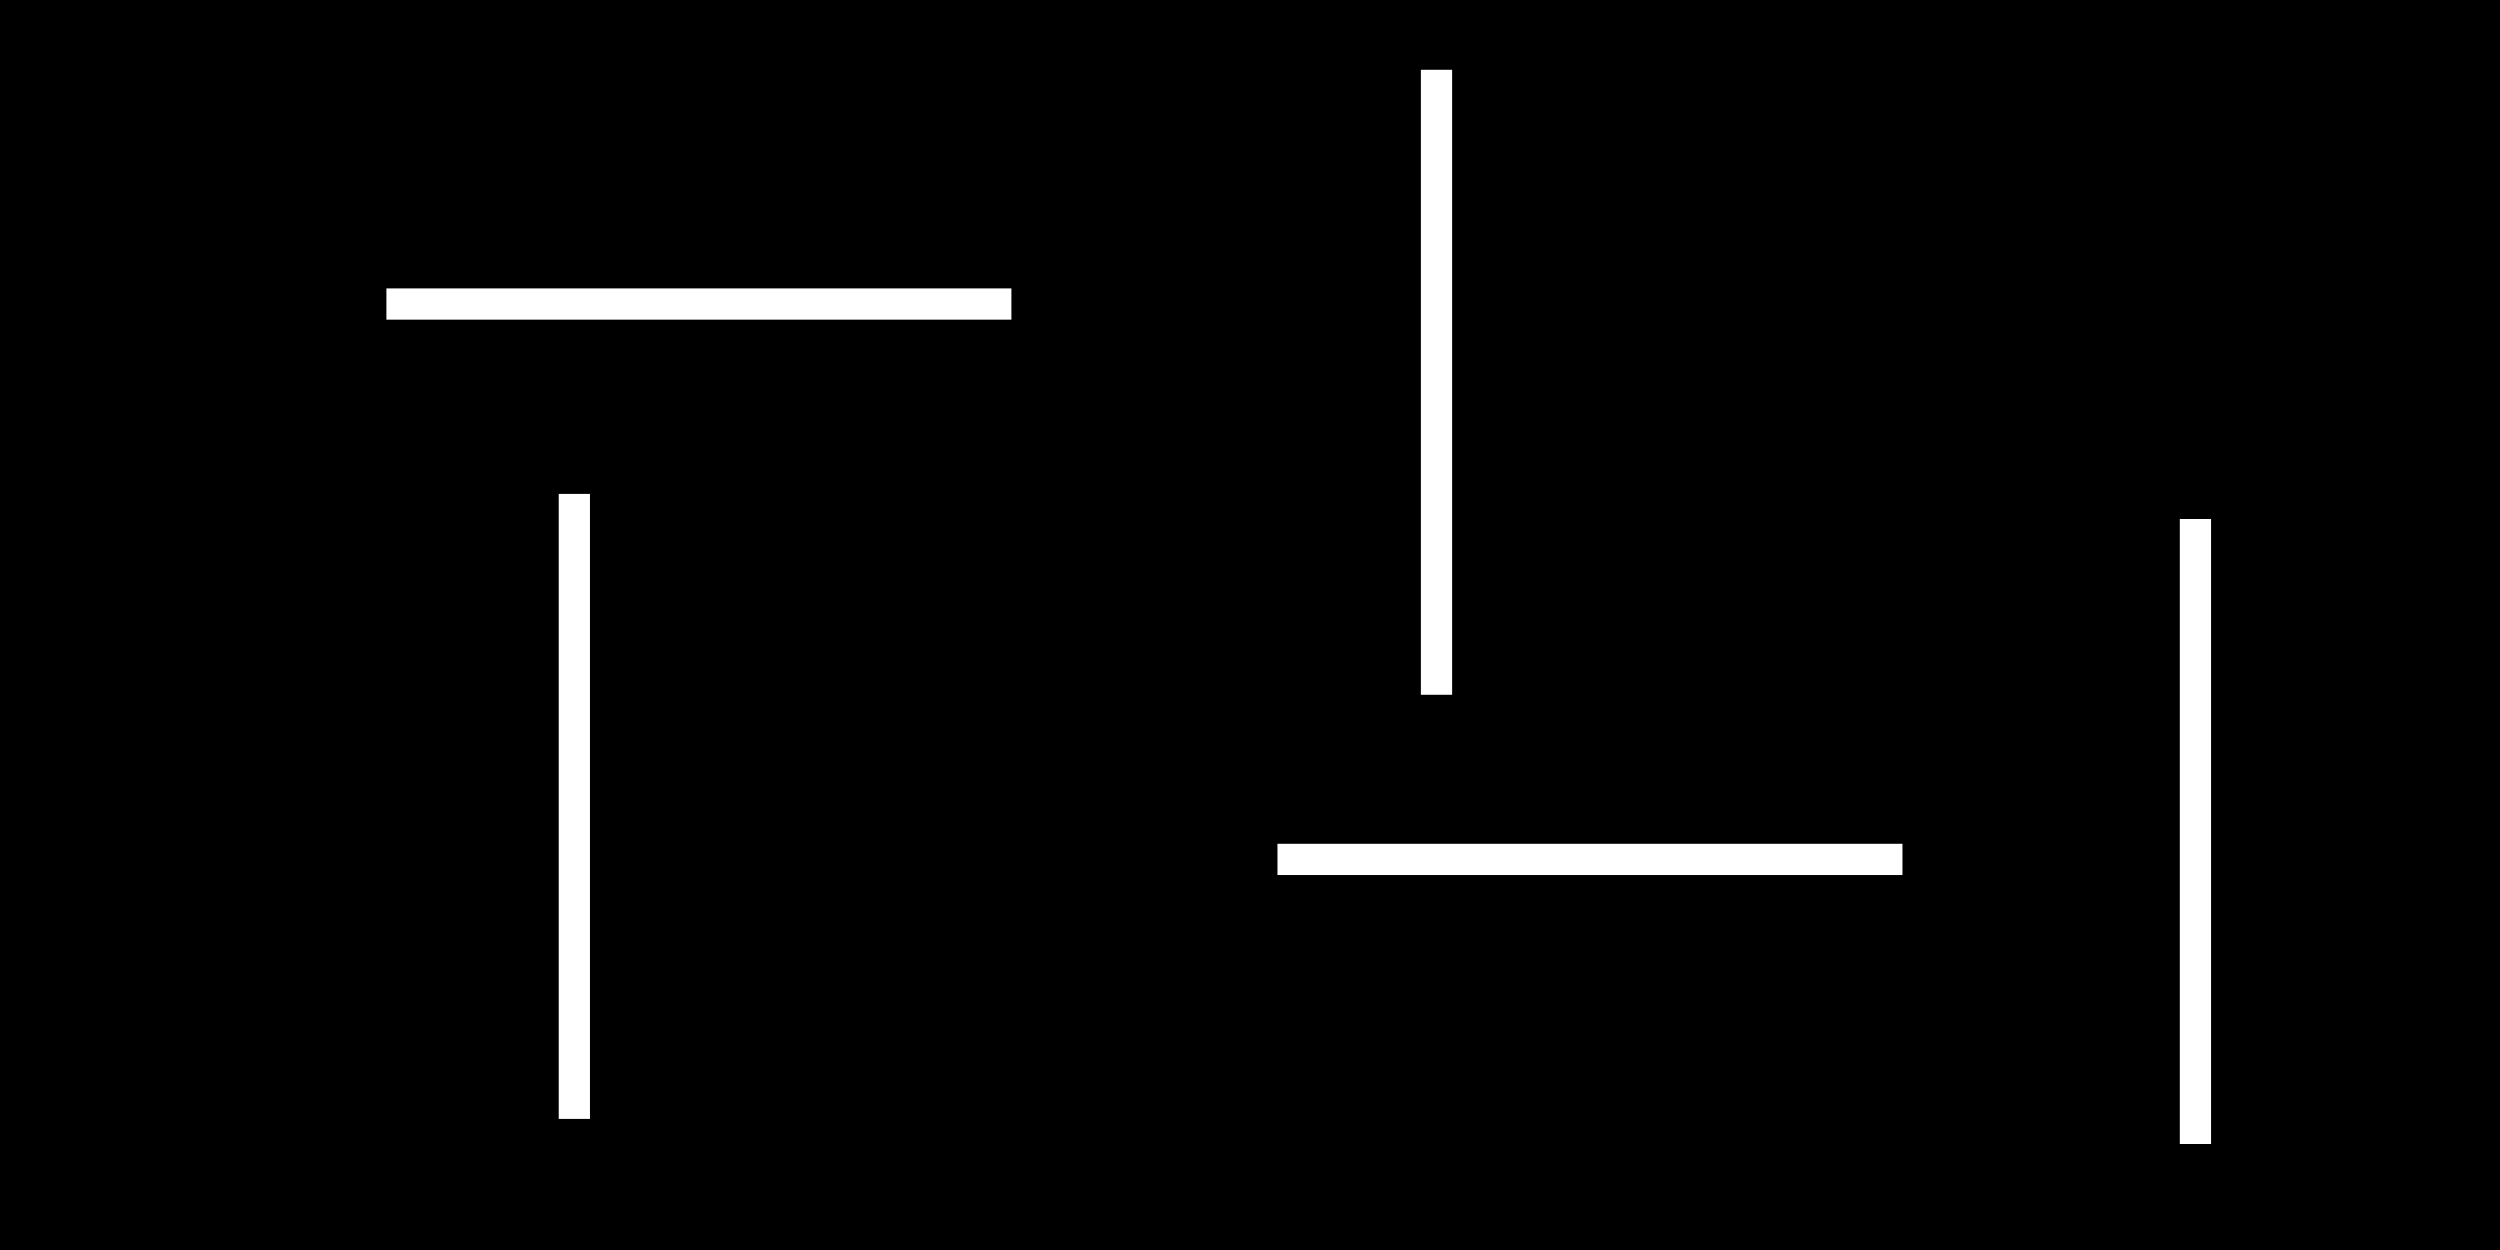
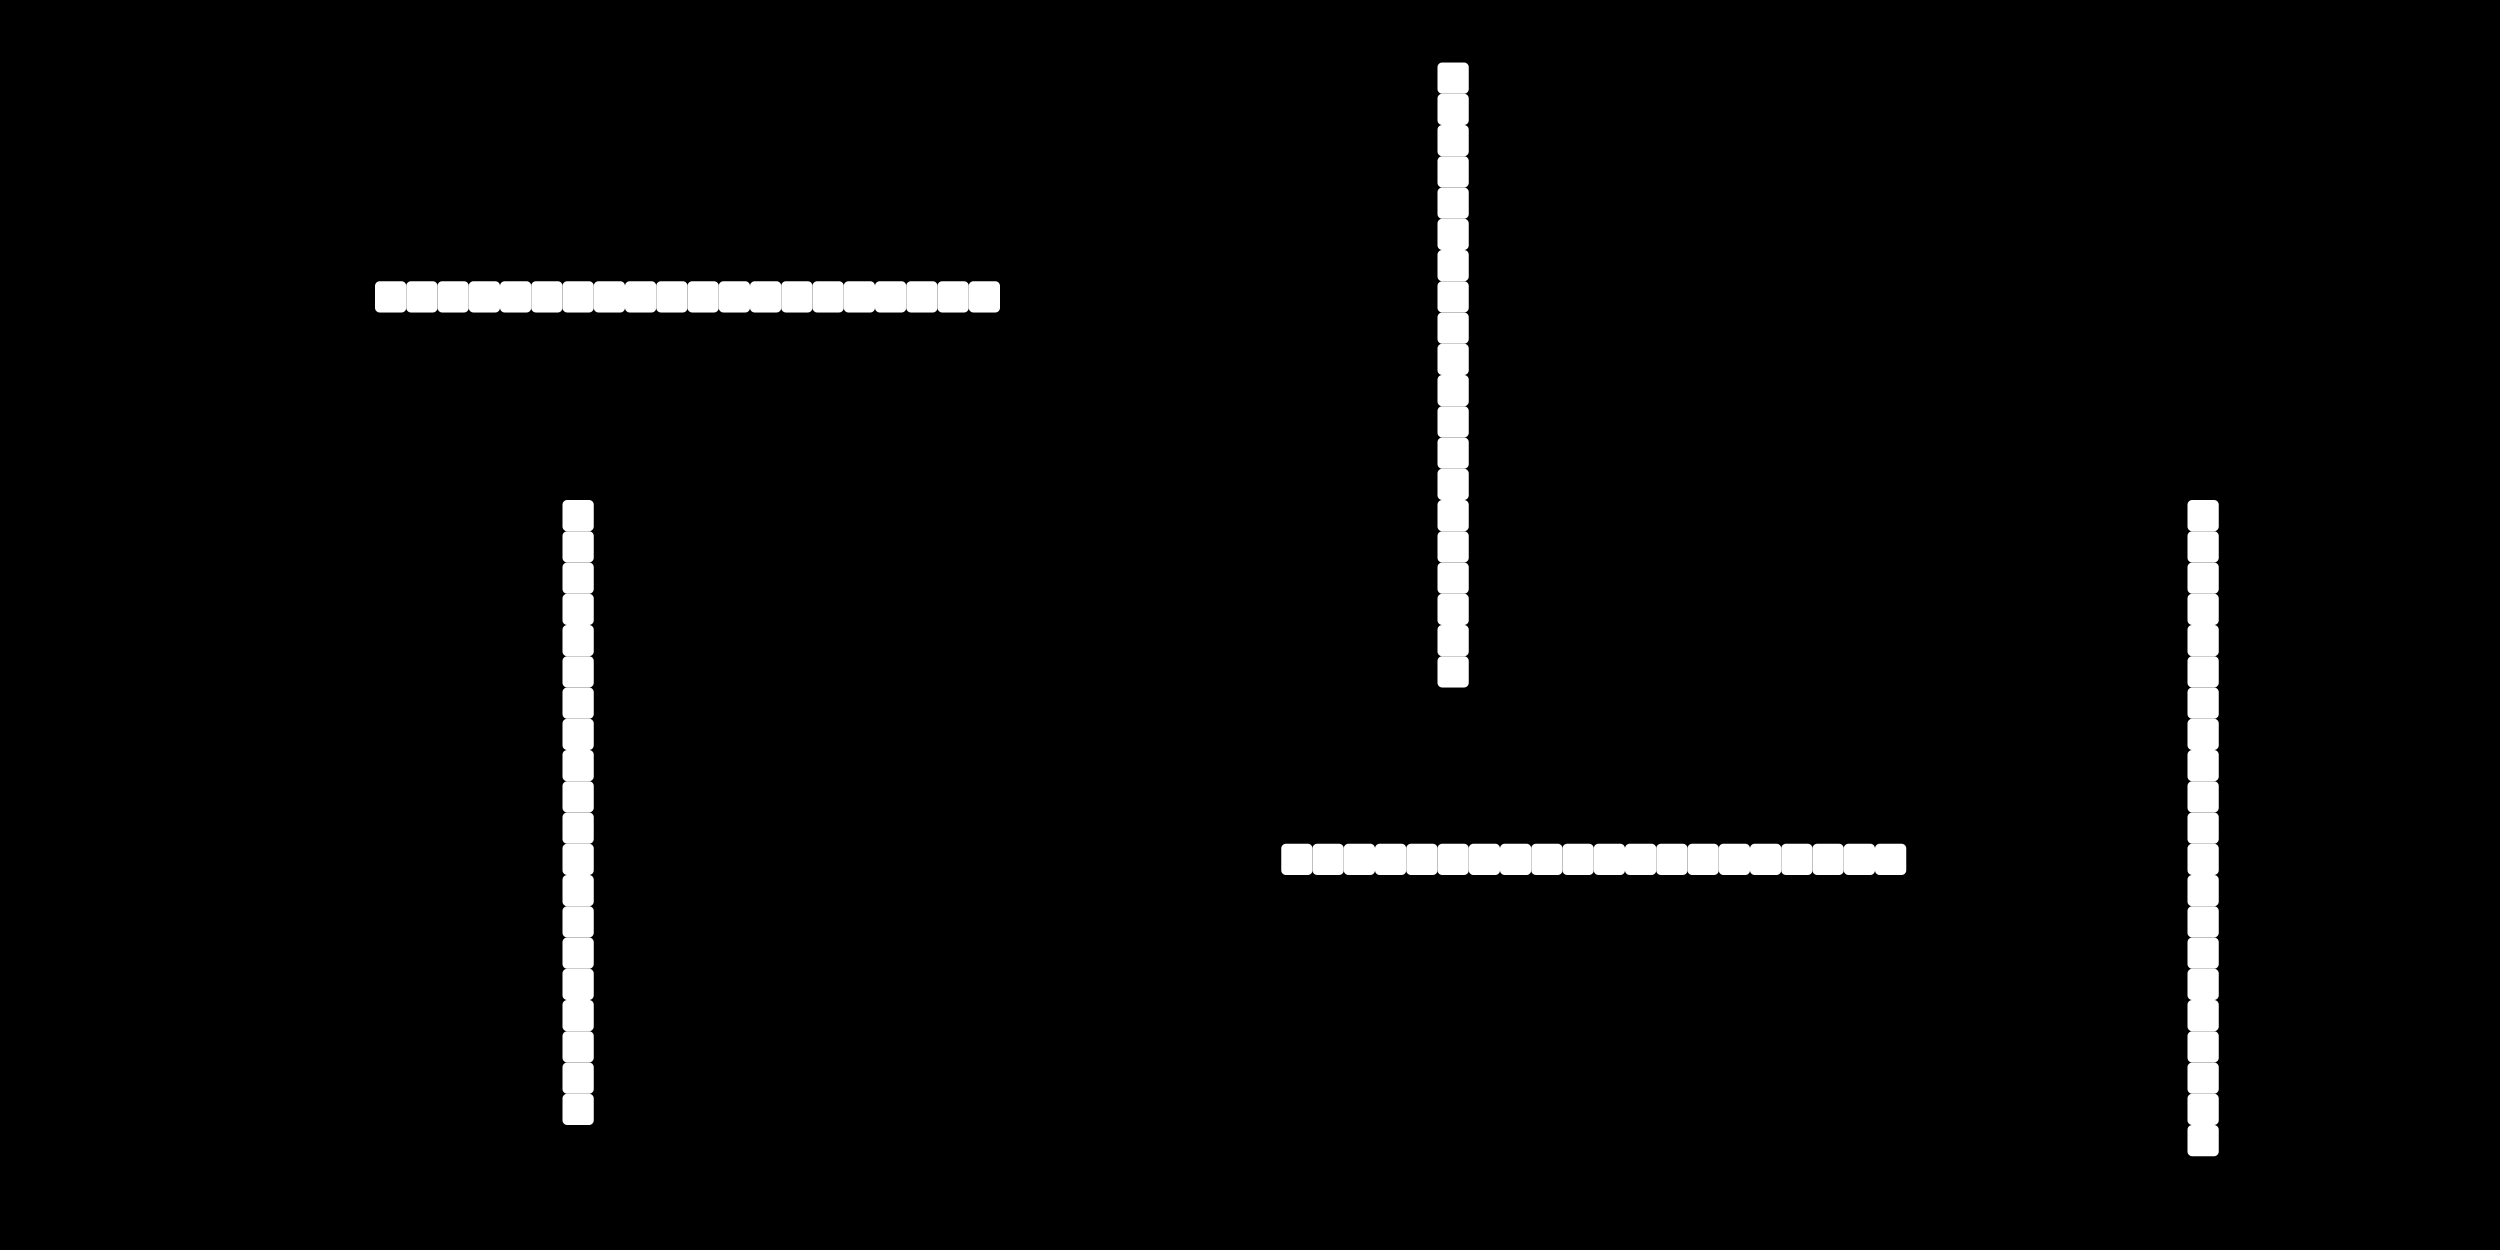
<svg xmlns="http://www.w3.org/2000/svg" width="80" height="40" viewBox="0 0 80 40" id="svg2" version="1.1">
  <defs id="defs4" />
  <g id="layer1" transform="translate(0,-1012.362)">
    <rect style="fill:#000000;fill-opacity:1;fill-rule:nonzero;stroke:none" id="rect3336" width="80" height="40" x="0" y="1012.362" />
-     <rect y="1021.591" x="12.365" height="1" width="20" id="rect4148" style="fill:#ffffff;fill-opacity:1;fill-rule:nonzero;stroke:none" />
-     <rect style="fill:#ffffff;fill-opacity:1;fill-rule:nonzero;stroke:none" id="rect4150" width="20" height="1" x="40.879" y="1039.363" />
-     <rect y="45.468" x="-1034.595" height="1" width="20" id="rect4136" style="fill:#ffffff;fill-opacity:1;fill-rule:nonzero;stroke:none" transform="matrix(0,-1,1,0,0,0)" />
-     <rect transform="matrix(0,-1,1,0,0,0)" style="fill:#ffffff;fill-opacity:1;fill-rule:nonzero;stroke:none" id="rect4138" width="20" height="1" x="-1048.97" y="69.754" />
-     <rect transform="matrix(0,-1,1,0,0,0)" style="fill:#ffffff;fill-opacity:1;fill-rule:nonzero;stroke:none" id="rect4142" width="20" height="1" x="-1048.167" y="17.879" />
+     <rect style="fill:#ffffff;fill-opacity:1;stroke:none;stroke-width:1;stroke-miterlimit:4;stroke-dasharray:none" id="rect877" width="1" height="1" x="12" y="1021.362" ry="0.151" />
+     <rect ry="0.151" y="1021.362" x="31" height="1" width="1" id="rect826" style="fill:#ffffff;fill-opacity:1;stroke:none;stroke-width:1;stroke-miterlimit:4;stroke-dasharray:none" />
+     <rect style="fill:#ffffff;fill-opacity:1;stroke:none;stroke-width:1;stroke-miterlimit:4;stroke-dasharray:none" id="rect828" width="1" height="1" x="18" y="1028.362" ry="0.151" />
+     <rect ry="0.151" y="1047.362" x="18" height="1" width="1" id="rect830" style="fill:#ffffff;fill-opacity:1;stroke:none;stroke-width:1;stroke-miterlimit:4;stroke-dasharray:none" />
+     <rect style="fill:#ffffff;fill-opacity:1;stroke:none;stroke-width:1;stroke-miterlimit:4;stroke-dasharray:none" id="rect832" width="1" height="1" x="41" y="1039.362" ry="0.151" />
+     <rect ry="0.151" y="1039.362" x="60" height="1" width="1" id="rect834" style="fill:#ffffff;fill-opacity:1;stroke:none;stroke-width:1;stroke-miterlimit:4;stroke-dasharray:none" />
+     <rect style="fill:#ffffff;fill-opacity:1;stroke:none;stroke-width:1;stroke-miterlimit:4;stroke-dasharray:none" id="rect836" width="1" height="1" x="70" y="1048.362" ry="0.151" />
+     <rect ry="0.151" y="1028.362" x="70" height="1" width="1" id="rect838" style="fill:#ffffff;fill-opacity:1;stroke:none;stroke-width:1;stroke-miterlimit:4;stroke-dasharray:none" />
+     <rect style="fill:#ffffff;fill-opacity:1;stroke:none;stroke-width:1;stroke-miterlimit:4;stroke-dasharray:none" id="rect840" width="1" height="1" x="46" y="1033.362" ry="0.151" />
+     <rect ry="0.151" y="1014.362" x="46" height="1" width="1" id="rect842" style="fill:#ffffff;fill-opacity:1;stroke:none;stroke-width:1;stroke-miterlimit:4;stroke-dasharray:none" />
+     <rect ry="0.151" y="1029.362" x="18" height="1" width="1" id="rect844" style="fill:#ffffff;fill-opacity:1;stroke:none;stroke-width:1;stroke-miterlimit:4;stroke-dasharray:none" />
+     <rect style="fill:#ffffff;fill-opacity:1;stroke:none;stroke-width:1;stroke-miterlimit:4;stroke-dasharray:none" id="rect846" width="1" height="1" x="18" y="1030.362" ry="0.151" />
+     <rect ry="0.151" y="1031.362" x="18" height="1" width="1" id="rect848" style="fill:#ffffff;fill-opacity:1;stroke:none;stroke-width:1;stroke-miterlimit:4;stroke-dasharray:none" />
+     <rect style="fill:#ffffff;fill-opacity:1;stroke:none;stroke-width:1;stroke-miterlimit:4;stroke-dasharray:none" id="rect850" width="1" height="1" x="18" y="1032.362" ry="0.151" />
+     <rect ry="0.151" y="1033.362" x="18" height="1" width="1" id="rect852" style="fill:#ffffff;fill-opacity:1;stroke:none;stroke-width:1;stroke-miterlimit:4;stroke-dasharray:none" />
+     <rect ry="0.151" y="1034.362" x="18" height="1" width="1" id="rect854" style="fill:#ffffff;fill-opacity:1;stroke:none;stroke-width:1;stroke-miterlimit:4;stroke-dasharray:none" />
+     <rect ry="0.151" y="1036.362" x="18" height="1" width="1" id="rect856" style="fill:#ffffff;fill-opacity:1;stroke:none;stroke-width:1;stroke-miterlimit:4;stroke-dasharray:none" />
+     <rect style="fill:#ffffff;fill-opacity:1;stroke:none;stroke-width:1;stroke-miterlimit:4;stroke-dasharray:none" id="rect858" width="1" height="1" x="18" y="1037.362" ry="0.151" />
+     <rect ry="0.151" y="1038.362" x="18" height="1" width="1" id="rect860" style="fill:#ffffff;fill-opacity:1;stroke:none;stroke-width:1;stroke-miterlimit:4;stroke-dasharray:none" />
+     <rect style="fill:#ffffff;fill-opacity:1;stroke:none;stroke-width:1;stroke-miterlimit:4;stroke-dasharray:none" id="rect862" width="1" height="1" x="18" y="1039.362" ry="0.151" />
+     <rect style="fill:#ffffff;fill-opacity:1;stroke:none;stroke-width:1;stroke-miterlimit:4;stroke-dasharray:none" id="rect864" width="1" height="1" x="18" y="1035.362" ry="0.151" />
+     <rect style="fill:#ffffff;fill-opacity:1;stroke:none;stroke-width:1;stroke-miterlimit:4;stroke-dasharray:none" id="rect866" width="1" height="1" x="18" y="1040.362" ry="0.151" />
+     <rect ry="0.151" y="1041.362" x="18" height="1" width="1" id="rect868" style="fill:#ffffff;fill-opacity:1;stroke:none;stroke-width:1;stroke-miterlimit:4;stroke-dasharray:none" />
+     <rect style="fill:#ffffff;fill-opacity:1;stroke:none;stroke-width:1;stroke-miterlimit:4;stroke-dasharray:none" id="rect870" width="1" height="1" x="18" y="1042.362" ry="0.151" />
+     <rect ry="0.151" y="1043.362" x="18" height="1" width="1" id="rect872" style="fill:#ffffff;fill-opacity:1;stroke:none;stroke-width:1;stroke-miterlimit:4;stroke-dasharray:none" />
+     <rect style="fill:#ffffff;fill-opacity:1;stroke:none;stroke-width:1;stroke-miterlimit:4;stroke-dasharray:none" id="rect874" width="1" height="1" x="18" y="1046.362" ry="0.151" />
+     <rect ry="0.151" y="1045.362" x="18" height="1" width="1" id="rect876" style="fill:#ffffff;fill-opacity:1;stroke:none;stroke-width:1;stroke-miterlimit:4;stroke-dasharray:none" />
+     <rect style="fill:#ffffff;fill-opacity:1;stroke:none;stroke-width:1;stroke-miterlimit:4;stroke-dasharray:none" id="rect878" width="1" height="1" x="18" y="1044.362" ry="0.151" />
+     <rect ry="0.151" y="1021.362" x="13" height="1" width="1" id="rect880" style="fill:#ffffff;fill-opacity:1;stroke:none;stroke-width:1;stroke-miterlimit:4;stroke-dasharray:none" />
+     <rect ry="0.151" y="1021.362" x="14" height="1" width="1" id="rect882" style="fill:#ffffff;fill-opacity:1;stroke:none;stroke-width:1;stroke-miterlimit:4;stroke-dasharray:none" />
+     <rect style="fill:#ffffff;fill-opacity:1;stroke:none;stroke-width:1;stroke-miterlimit:4;stroke-dasharray:none" id="rect884" width="1" height="1" x="15" y="1021.362" ry="0.151" />
+     <rect style="fill:#ffffff;fill-opacity:1;stroke:none;stroke-width:1;stroke-miterlimit:4;stroke-dasharray:none" id="rect886" width="1" height="1" x="16" y="1021.362" ry="0.151" />
+     <rect ry="0.151" y="1021.362" x="17" height="1" width="1" id="rect888" style="fill:#ffffff;fill-opacity:1;stroke:none;stroke-width:1;stroke-miterlimit:4;stroke-dasharray:none" />
+     <rect ry="0.151" y="1021.362" x="18" height="1" width="1" id="rect890" style="fill:#ffffff;fill-opacity:1;stroke:none;stroke-width:1;stroke-miterlimit:4;stroke-dasharray:none" />
+     <rect style="fill:#ffffff;fill-opacity:1;stroke:none;stroke-width:1;stroke-miterlimit:4;stroke-dasharray:none" id="rect892" width="1" height="1" x="19" y="1021.362" ry="0.151" />
+     <rect style="fill:#ffffff;fill-opacity:1;stroke:none;stroke-width:1;stroke-miterlimit:4;stroke-dasharray:none" id="rect894" width="1" height="1" x="20" y="1021.362" ry="0.151" />
+     <rect ry="0.151" y="1021.362" x="21" height="1" width="1" id="rect896" style="fill:#ffffff;fill-opacity:1;stroke:none;stroke-width:1;stroke-miterlimit:4;stroke-dasharray:none" />
+     <rect ry="0.151" y="1021.362" x="22" height="1" width="1" id="rect898" style="fill:#ffffff;fill-opacity:1;stroke:none;stroke-width:1;stroke-miterlimit:4;stroke-dasharray:none" />
+     <rect style="fill:#ffffff;fill-opacity:1;stroke:none;stroke-width:1;stroke-miterlimit:4;stroke-dasharray:none" id="rect900" width="1" height="1" x="23" y="1021.362" ry="0.151" />
+     <rect style="fill:#ffffff;fill-opacity:1;stroke:none;stroke-width:1;stroke-miterlimit:4;stroke-dasharray:none" id="rect902" width="1" height="1" x="24" y="1021.362" ry="0.151" />
+     <rect ry="0.151" y="1021.362" x="25" height="1" width="1" id="rect904" style="fill:#ffffff;fill-opacity:1;stroke:none;stroke-width:1;stroke-miterlimit:4;stroke-dasharray:none" />
+     <rect ry="0.151" y="1021.362" x="26" height="1" width="1" id="rect906" style="fill:#ffffff;fill-opacity:1;stroke:none;stroke-width:1;stroke-miterlimit:4;stroke-dasharray:none" />
+     <rect style="fill:#ffffff;fill-opacity:1;stroke:none;stroke-width:1;stroke-miterlimit:4;stroke-dasharray:none" id="rect908" width="1" height="1" x="27" y="1021.362" ry="0.151" />
+     <rect style="fill:#ffffff;fill-opacity:1;stroke:none;stroke-width:1;stroke-miterlimit:4;stroke-dasharray:none" id="rect910" width="1" height="1" x="28" y="1021.362" ry="0.151" />
+     <rect ry="0.151" y="1021.362" x="29" height="1" width="1" id="rect912" style="fill:#ffffff;fill-opacity:1;stroke:none;stroke-width:1;stroke-miterlimit:4;stroke-dasharray:none" />
+     <rect style="fill:#ffffff;fill-opacity:1;stroke:none;stroke-width:1;stroke-miterlimit:4;stroke-dasharray:none" id="rect914" width="1" height="1" x="30" y="1021.362" ry="0.151" />
+     <rect style="fill:#ffffff;fill-opacity:1;stroke:none;stroke-width:1;stroke-miterlimit:4;stroke-dasharray:none" id="rect916" width="1" height="1" x="46" y="1015.362" ry="0.151" />
+     <rect ry="0.151" y="1016.362" x="46" height="1" width="1" id="rect918" style="fill:#ffffff;fill-opacity:1;stroke:none;stroke-width:1;stroke-miterlimit:4;stroke-dasharray:none" />
+     <rect style="fill:#ffffff;fill-opacity:1;stroke:none;stroke-width:1;stroke-miterlimit:4;stroke-dasharray:none" id="rect920" width="1" height="1" x="46" y="1017.362" ry="0.151" />
+     <rect ry="0.151" y="1018.362" x="46" height="1" width="1" id="rect922" style="fill:#ffffff;fill-opacity:1;stroke:none;stroke-width:1;stroke-miterlimit:4;stroke-dasharray:none" />
+     <rect style="fill:#ffffff;fill-opacity:1;stroke:none;stroke-width:1;stroke-miterlimit:4;stroke-dasharray:none" id="rect924" width="1" height="1" x="46" y="1019.362" ry="0.151" />
+     <rect style="fill:#ffffff;fill-opacity:1;stroke:none;stroke-width:1;stroke-miterlimit:4;stroke-dasharray:none" id="rect926" width="1" height="1" x="46" y="1020.362" ry="0.151" />
+     <rect ry="0.151" y="1021.362" x="46" height="1" width="1" id="rect928" style="fill:#ffffff;fill-opacity:1;stroke:none;stroke-width:1;stroke-miterlimit:4;stroke-dasharray:none" />
+     <rect style="fill:#ffffff;fill-opacity:1;stroke:none;stroke-width:1;stroke-miterlimit:4;stroke-dasharray:none" id="rect930" width="1" height="1" x="46" y="1022.362" ry="0.151" />
+     <rect ry="0.151" y="1023.362" x="46" height="1" width="1" id="rect932" style="fill:#ffffff;fill-opacity:1;stroke:none;stroke-width:1;stroke-miterlimit:4;stroke-dasharray:none" />
+     <rect style="fill:#ffffff;fill-opacity:1;stroke:none;stroke-width:1;stroke-miterlimit:4;stroke-dasharray:none" id="rect934" width="1" height="1" x="46" y="1024.362" ry="0.151" />
+     <rect ry="0.151" y="1025.362" x="46" height="1" width="1" id="rect936" style="fill:#ffffff;fill-opacity:1;stroke:none;stroke-width:1;stroke-miterlimit:4;stroke-dasharray:none" />
+     <rect ry="0.151" y="1026.362" x="46" height="1" width="1" id="rect938" style="fill:#ffffff;fill-opacity:1;stroke:none;stroke-width:1;stroke-miterlimit:4;stroke-dasharray:none" />
+     <rect style="fill:#ffffff;fill-opacity:1;stroke:none;stroke-width:1;stroke-miterlimit:4;stroke-dasharray:none" id="rect940" width="1" height="1" x="46" y="1027.362" ry="0.151" />
+     <rect ry="0.151" y="1028.362" x="46" height="1" width="1" id="rect942" style="fill:#ffffff;fill-opacity:1;stroke:none;stroke-width:1;stroke-miterlimit:4;stroke-dasharray:none" />
+     <rect style="fill:#ffffff;fill-opacity:1;stroke:none;stroke-width:1;stroke-miterlimit:4;stroke-dasharray:none" id="rect944" width="1" height="1" x="46" y="1029.362" ry="0.151" />
+     <rect ry="0.151" y="1030.362" x="46" height="1" width="1" id="rect946" style="fill:#ffffff;fill-opacity:1;stroke:none;stroke-width:1;stroke-miterlimit:4;stroke-dasharray:none" />
+     <rect style="fill:#ffffff;fill-opacity:1;stroke:none;stroke-width:1;stroke-miterlimit:4;stroke-dasharray:none" id="rect948" width="1" height="1" x="46" y="1031.362" ry="0.151" />
+     <rect ry="0.151" y="1032.362" x="46" height="1" width="1" id="rect950" style="fill:#ffffff;fill-opacity:1;stroke:none;stroke-width:1;stroke-miterlimit:4;stroke-dasharray:none" />
+     <rect ry="0.151" y="1034.362" x="70" height="1" width="1" id="rect952" style="fill:#ffffff;fill-opacity:1;stroke:none;stroke-width:1;stroke-miterlimit:4;stroke-dasharray:none" />
+     <rect style="fill:#ffffff;fill-opacity:1;stroke:none;stroke-width:1;stroke-miterlimit:4;stroke-dasharray:none" id="rect954" width="1" height="1" x="70" y="1029.362" ry="0.151" />
+     <rect ry="0.151" y="1030.362" x="70" height="1" width="1" id="rect956" style="fill:#ffffff;fill-opacity:1;stroke:none;stroke-width:1;stroke-miterlimit:4;stroke-dasharray:none" />
+     <rect style="fill:#ffffff;fill-opacity:1;stroke:none;stroke-width:1;stroke-miterlimit:4;stroke-dasharray:none" id="rect958" width="1" height="1" x="70" y="1031.362" ry="0.151" />
+     <rect ry="0.151" y="1032.362" x="70" height="1" width="1" id="rect960" style="fill:#ffffff;fill-opacity:1;stroke:none;stroke-width:1;stroke-miterlimit:4;stroke-dasharray:none" />
+     <rect style="fill:#ffffff;fill-opacity:1;stroke:none;stroke-width:1;stroke-miterlimit:4;stroke-dasharray:none" id="rect962" width="1" height="1" x="70" y="1033.362" ry="0.151" />
+     <rect style="fill:#ffffff;fill-opacity:1;stroke:none;stroke-width:1;stroke-miterlimit:4;stroke-dasharray:none" id="rect964" width="1" height="1" x="70" y="1040.362" ry="0.151" />
+     <rect ry="0.151" y="1035.362" x="70" height="1" width="1" id="rect966" style="fill:#ffffff;fill-opacity:1;stroke:none;stroke-width:1;stroke-miterlimit:4;stroke-dasharray:none" />
+     <rect style="fill:#ffffff;fill-opacity:1;stroke:none;stroke-width:1;stroke-miterlimit:4;stroke-dasharray:none" id="rect968" width="1" height="1" x="70" y="1036.362" ry="0.151" />
+     <rect ry="0.151" y="1037.362" x="70" height="1" width="1" id="rect970" style="fill:#ffffff;fill-opacity:1;stroke:none;stroke-width:1;stroke-miterlimit:4;stroke-dasharray:none" />
+     <rect style="fill:#ffffff;fill-opacity:1;stroke:none;stroke-width:1;stroke-miterlimit:4;stroke-dasharray:none" id="rect972" width="1" height="1" x="70" y="1038.362" ry="0.151" />
+     <rect ry="0.151" y="1039.362" x="70" height="1" width="1" id="rect974" style="fill:#ffffff;fill-opacity:1;stroke:none;stroke-width:1;stroke-miterlimit:4;stroke-dasharray:none" />
+     <rect ry="0.151" y="1046.362" x="70" height="1" width="1" id="rect976" style="fill:#ffffff;fill-opacity:1;stroke:none;stroke-width:1;stroke-miterlimit:4;stroke-dasharray:none" />
+     <rect style="fill:#ffffff;fill-opacity:1;stroke:none;stroke-width:1;stroke-miterlimit:4;stroke-dasharray:none" id="rect978" width="1" height="1" x="70" y="1041.362" ry="0.151" />
+     <rect ry="0.151" y="1042.362" x="70" height="1" width="1" id="rect980" style="fill:#ffffff;fill-opacity:1;stroke:none;stroke-width:1;stroke-miterlimit:4;stroke-dasharray:none" />
+     <rect style="fill:#ffffff;fill-opacity:1;stroke:none;stroke-width:1;stroke-miterlimit:4;stroke-dasharray:none" id="rect982" width="1" height="1" x="70" y="1043.362" ry="0.151" />
+     <rect ry="0.151" y="1044.362" x="70" height="1" width="1" id="rect984" style="fill:#ffffff;fill-opacity:1;stroke:none;stroke-width:1;stroke-miterlimit:4;stroke-dasharray:none" />
+     <rect style="fill:#ffffff;fill-opacity:1;stroke:none;stroke-width:1;stroke-miterlimit:4;stroke-dasharray:none" id="rect986" width="1" height="1" x="70" y="1045.362" ry="0.151" />
+     <rect ry="0.151" y="1047.362" x="70" height="1" width="1" id="rect988" style="fill:#ffffff;fill-opacity:1;stroke:none;stroke-width:1;stroke-miterlimit:4;stroke-dasharray:none" />
+     <rect style="fill:#ffffff;fill-opacity:1;stroke:none;stroke-width:1;stroke-miterlimit:4;stroke-dasharray:none" id="rect990" width="1" height="1" x="59" y="1039.362" ry="0.151" />
+     <rect style="fill:#ffffff;fill-opacity:1;stroke:none;stroke-width:1;stroke-miterlimit:4;stroke-dasharray:none" id="rect992" width="1" height="1" x="58" y="1039.362" ry="0.151" />
+     <rect ry="0.151" y="1039.362" x="57" height="1" width="1" id="rect994" style="fill:#ffffff;fill-opacity:1;stroke:none;stroke-width:1;stroke-miterlimit:4;stroke-dasharray:none" />
+     <rect style="fill:#ffffff;fill-opacity:1;stroke:none;stroke-width:1;stroke-miterlimit:4;stroke-dasharray:none" id="rect996" width="1" height="1" x="56" y="1039.362" ry="0.151" />
+     <rect ry="0.151" y="1039.362" x="55" height="1" width="1" id="rect998" style="fill:#ffffff;fill-opacity:1;stroke:none;stroke-width:1;stroke-miterlimit:4;stroke-dasharray:none" />
+     <rect ry="0.151" y="1039.362" x="54" height="1" width="1" id="rect1000" style="fill:#ffffff;fill-opacity:1;stroke:none;stroke-width:1;stroke-miterlimit:4;stroke-dasharray:none" />
+     <rect style="fill:#ffffff;fill-opacity:1;stroke:none;stroke-width:1;stroke-miterlimit:4;stroke-dasharray:none" id="rect1002" width="1" height="1" x="53" y="1039.362" ry="0.151" />
+     <rect ry="0.151" y="1039.362" x="52" height="1" width="1" id="rect1004" style="fill:#ffffff;fill-opacity:1;stroke:none;stroke-width:1;stroke-miterlimit:4;stroke-dasharray:none" />
+     <rect style="fill:#ffffff;fill-opacity:1;stroke:none;stroke-width:1;stroke-miterlimit:4;stroke-dasharray:none" id="rect1006" width="1" height="1" x="51" y="1039.362" ry="0.151" />
+     <rect style="fill:#ffffff;fill-opacity:1;stroke:none;stroke-width:1;stroke-miterlimit:4;stroke-dasharray:none" id="rect1008" width="1" height="1" x="50" y="1039.362" ry="0.151" />
+     <rect ry="0.151" y="1039.362" x="49" height="1" width="1" id="rect1010" style="fill:#ffffff;fill-opacity:1;stroke:none;stroke-width:1;stroke-miterlimit:4;stroke-dasharray:none" />
+     <rect style="fill:#ffffff;fill-opacity:1;stroke:none;stroke-width:1;stroke-miterlimit:4;stroke-dasharray:none" id="rect1012" width="1" height="1" x="48" y="1039.362" ry="0.151" />
+     <rect ry="0.151" y="1039.362" x="47" height="1" width="1" id="rect1014" style="fill:#ffffff;fill-opacity:1;stroke:none;stroke-width:1;stroke-miterlimit:4;stroke-dasharray:none" />
+     <rect ry="0.151" y="1039.362" x="46" height="1" width="1" id="rect1016" style="fill:#ffffff;fill-opacity:1;stroke:none;stroke-width:1;stroke-miterlimit:4;stroke-dasharray:none" />
+     <rect style="fill:#ffffff;fill-opacity:1;stroke:none;stroke-width:1;stroke-miterlimit:4;stroke-dasharray:none" id="rect1018" width="1" height="1" x="45" y="1039.362" ry="0.151" />
+     <rect ry="0.151" y="1039.362" x="42" height="1" width="1" id="rect1020" style="fill:#ffffff;fill-opacity:1;stroke:none;stroke-width:1;stroke-miterlimit:4;stroke-dasharray:none" />
+     <rect style="fill:#ffffff;fill-opacity:1;stroke:none;stroke-width:1;stroke-miterlimit:4;stroke-dasharray:none" id="rect1022" width="1" height="1" x="43" y="1039.362" ry="0.151" />
+     <rect ry="0.151" y="1039.362" x="44" height="1" width="1" id="rect1024" style="fill:#ffffff;fill-opacity:1;stroke:none;stroke-width:1;stroke-miterlimit:4;stroke-dasharray:none" />
  </g>
</svg>
